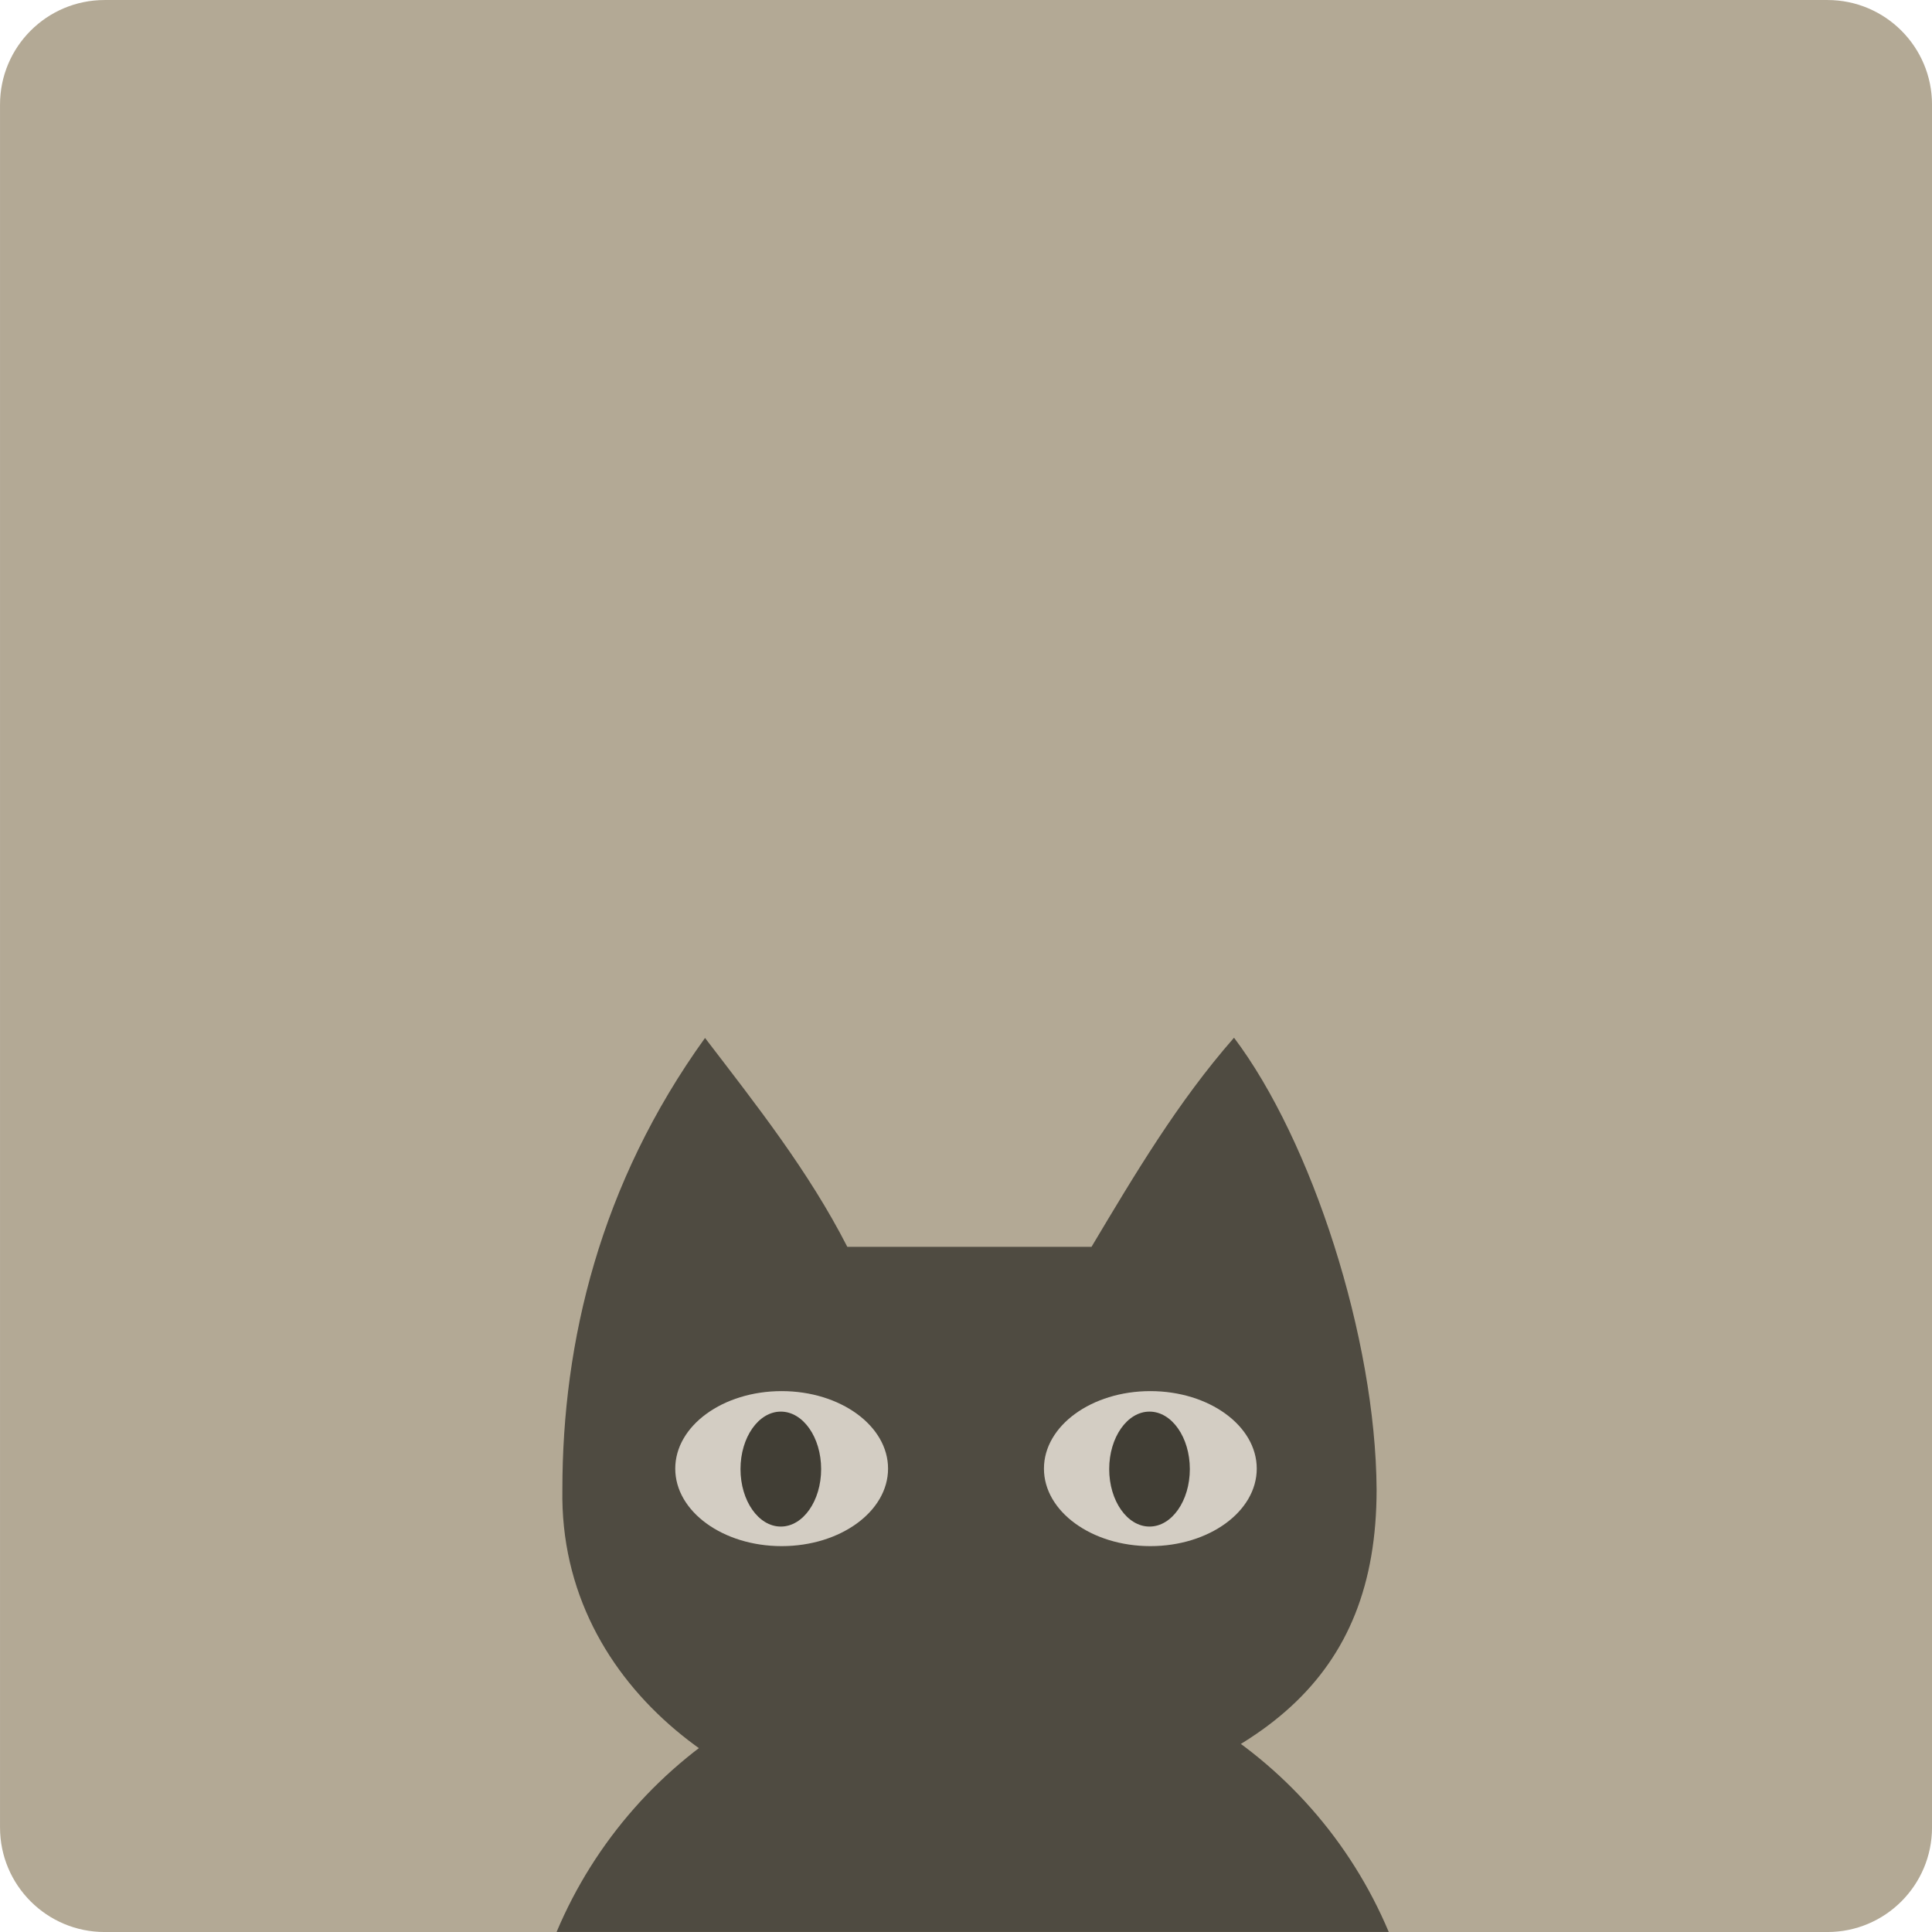
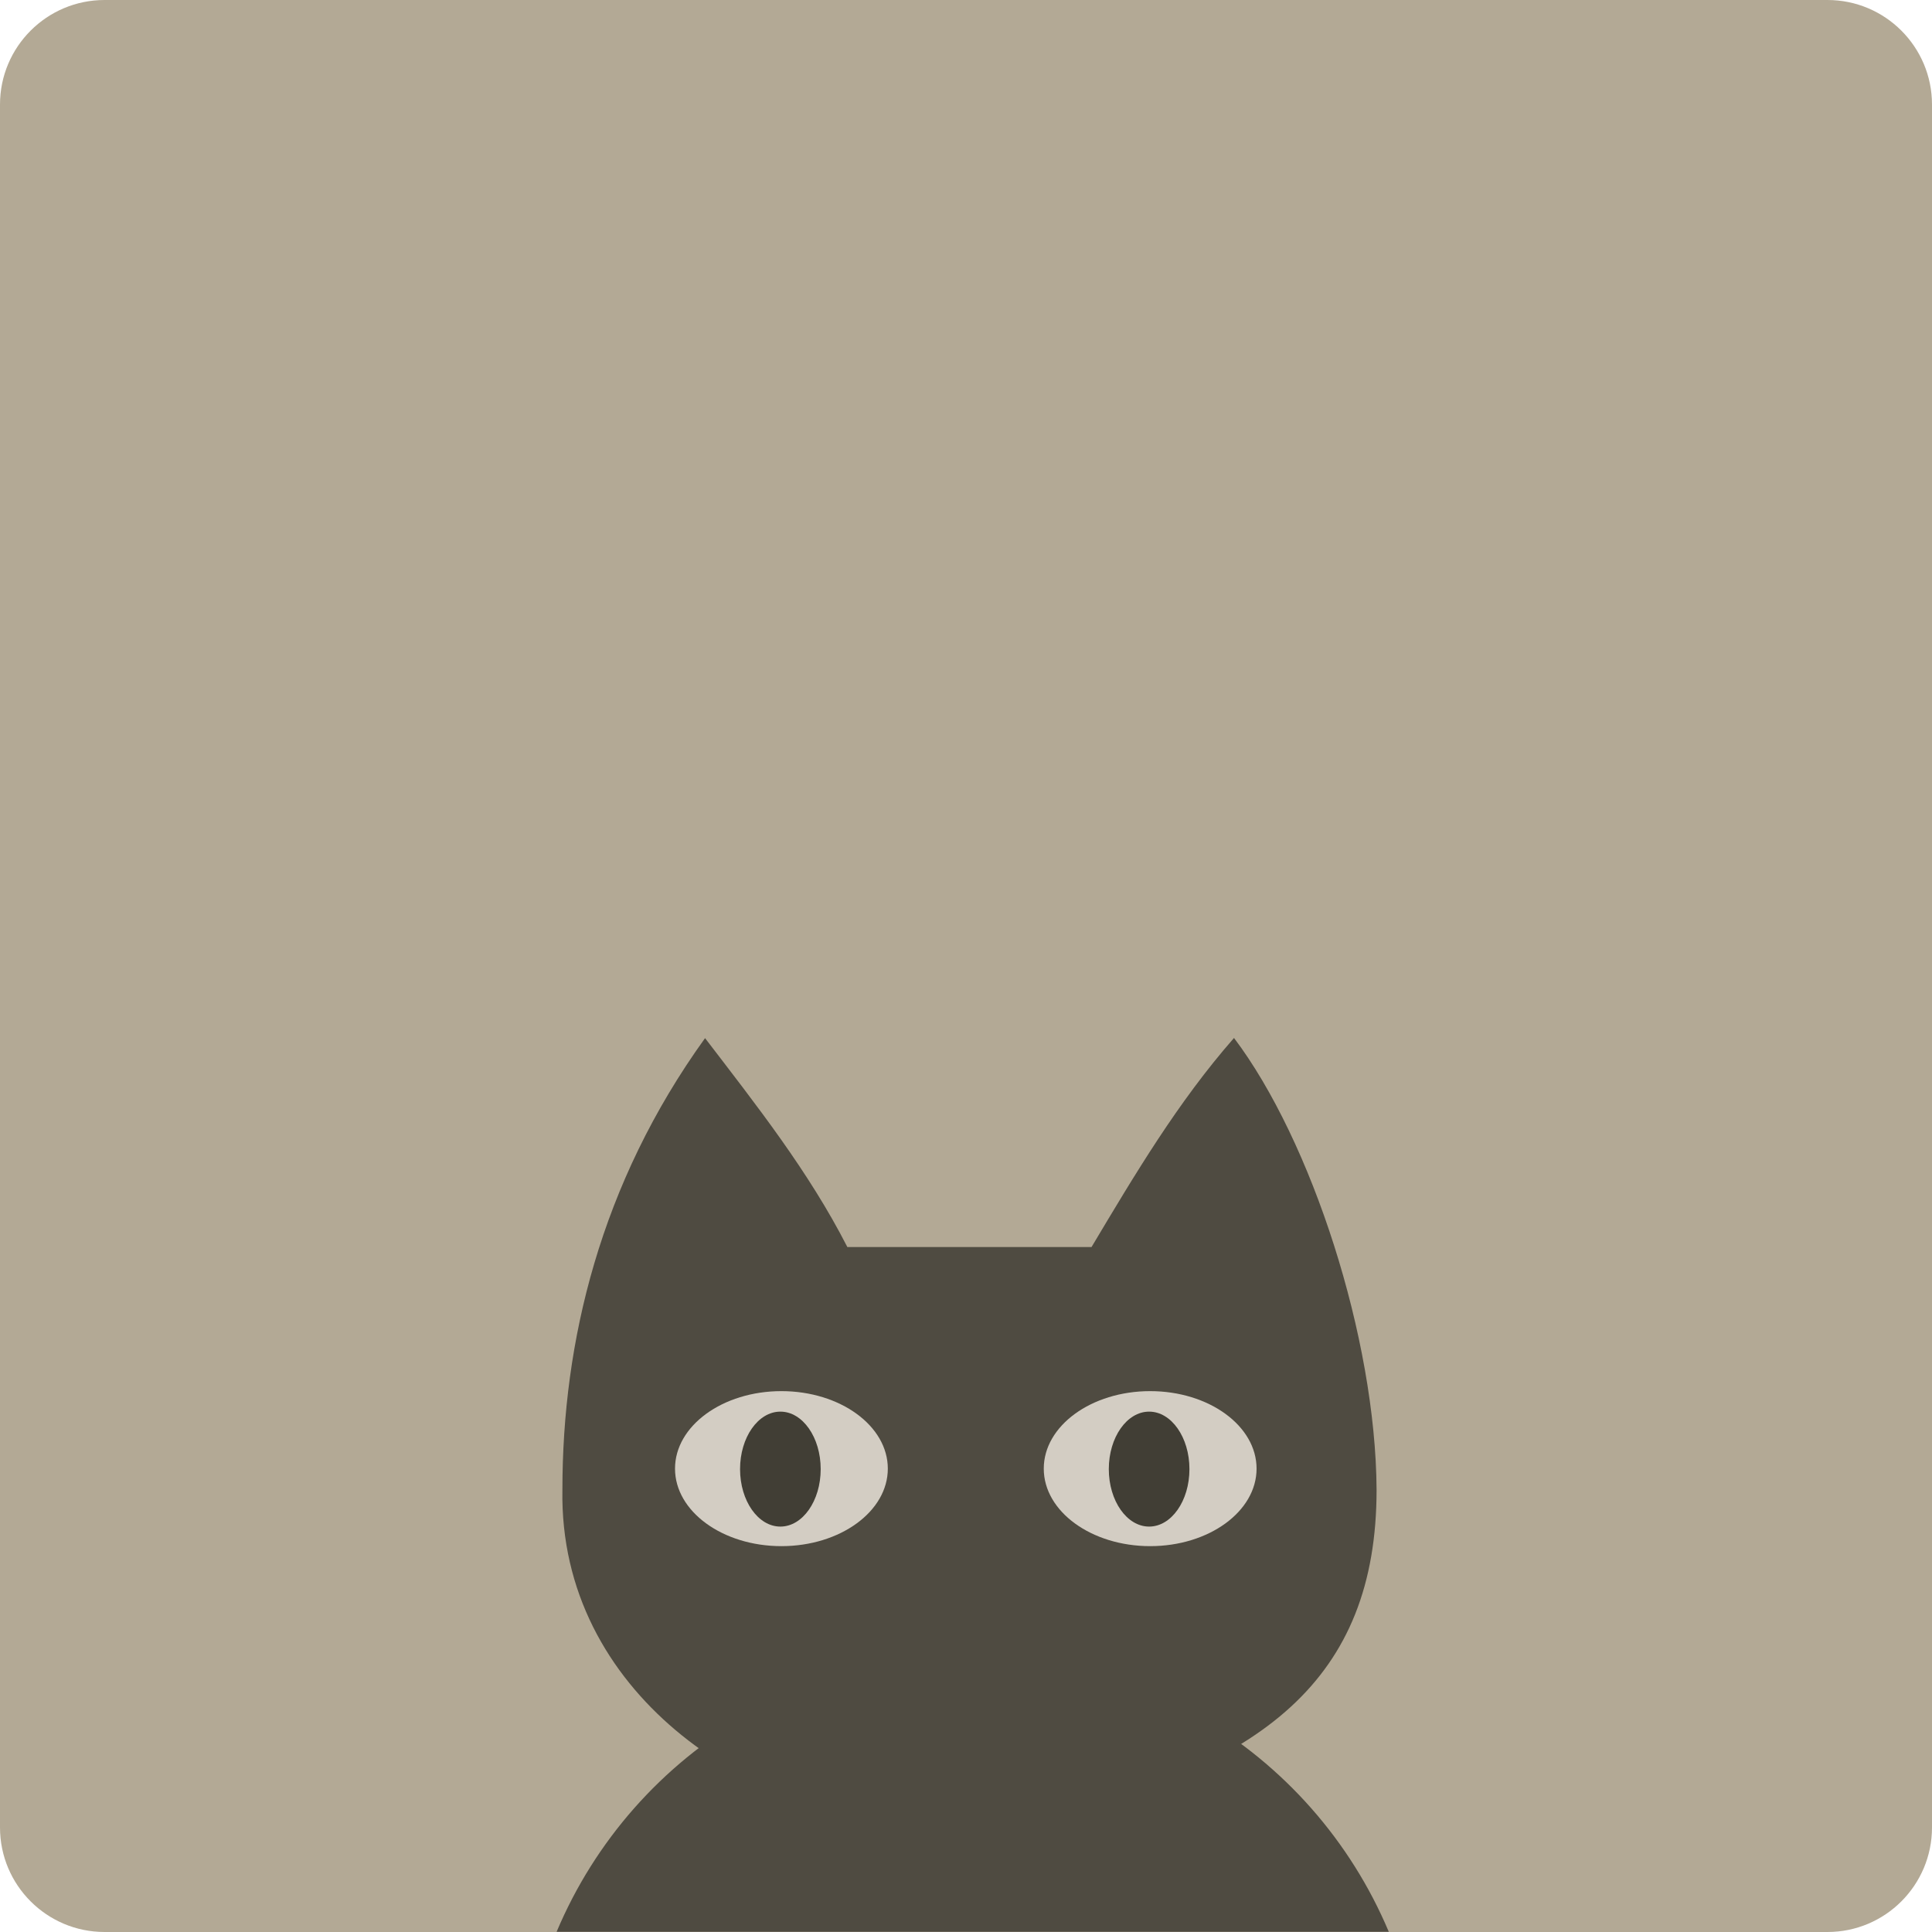
- <svg xmlns="http://www.w3.org/2000/svg" id="svg8" version="1.1" viewBox="0 0 37.042 37.042" height="1.458in" width="1.458in">
-   <defs id="defs2">
-     <linearGradient id="7" gradientTransform="matrix(0,0,0,0,-192.3187,38.64163)">
-       <stop style="stop-color:#b3a995;stop-opacity:1;" offset="0" id="stop2624" />
-     </linearGradient>
-     <linearGradient id="6" gradientTransform="matrix(2.959833,0,0,4.648278,-971.1937,-788.492)">
-       <stop style="stop-color:#a19a86;stop-opacity:1;" offset="0" id="stop2980" />
-     </linearGradient>
-     <linearGradient id="8" gradientTransform="matrix(0,0,0,0,20.9488,-188.2151)">
-       <stop style="stop-color:#c9c2b5;stop-opacity:1;" offset="0" id="stop2972" />
-     </linearGradient>
-     <linearGradient id="9" gradientTransform="matrix(0,0,0,0,415.1321,238.9267)">
-       <stop style="stop-color:#d3cdc3;stop-opacity:1;" offset="0" id="stop2966" />
-     </linearGradient>
-     <linearGradient id="4" gradientTransform="scale(1.336911,0.7479928)" x1="41.053" y1="37.348" x2="59.219" y2="37.348" gradientUnits="userSpaceOnUse">
-       <stop style="stop-color:#7e7867;stop-opacity:1;" offset="0" id="stop2597" />
-     </linearGradient>
-     <linearGradient id="2" x1="-86.011" y1="-24.381" x2="-66.572" y2="-24.381" gradientUnits="userSpaceOnUse">
-       <stop style="stop-color:#4f4b41;stop-opacity:1;" offset="0" id="stop3000" />
-     </linearGradient>
-     <linearGradient id="6-0" x1="-86.011" y1="-24.381" x2="-78.78" y2="-24.381" gradientUnits="userSpaceOnUse">
-       <stop style="stop-color:#a19a86;stop-opacity:1;" offset="0" id="stop2980-3" />
-     </linearGradient>
-     <linearGradient id="2-4" gradientTransform="matrix(0,0,0,0,-123.6929,-377.7422)">
-       <stop style="stop-color:#4f4b41;stop-opacity:1;" offset="0" id="stop3000-6" />
-     </linearGradient>
-     <linearGradient id="4-6" gradientTransform="matrix(0,0,0,0,-114.9655,-519.4565)">
-       <stop style="stop-color:#7e7867;stop-opacity:1;" offset="0" id="stop2597-7" />
-     </linearGradient>
-     <linearGradient id="4-8" gradientTransform="matrix(1.336912,0,0,0.7479926,-20.14841,114.3486)" x1="104.709" y1="37.486" x2="122.875" y2="37.486" gradientUnits="userSpaceOnUse">
-       <stop style="stop-color:#7e7867;stop-opacity:1;" offset="0" id="stop2597-8" />
-     </linearGradient>
-     <linearGradient id="7-8" x1="177.415" y1="4.945" x2="214.456" y2="4.945" gradientUnits="userSpaceOnUse" gradientTransform="translate(-36.49428,139.4933)">
-       <stop style="stop-color:#b3a995;stop-opacity:1;" offset="0" id="stop2624-3" />
-     </linearGradient>
-     <linearGradient id="1" gradientTransform="matrix(0,0,0,0,138.2613,-799.2997)">
-       <stop style="stop-color:#413e35;stop-opacity:1;" offset="0" id="stop3006" />
-     </linearGradient>
-     <linearGradient id="4-62" gradientTransform="matrix(1.336911,0,0,0.7479929,107.2023,99.03951)" x1="41.092" y1="94.596" x2="59.259" y2="94.596" gradientUnits="userSpaceOnUse">
-       <stop style="stop-color:#7e7867;stop-opacity:1;" offset="0" id="stop2597-82" />
-     </linearGradient>
-     <linearGradient id="8-7" x1="64.6" y1="76.485" x2="65.922" y2="76.485" gradientUnits="userSpaceOnUse" gradientTransform="translate(107.2023,99.03951)">
-       <stop style="stop-color:#c9c2b5;stop-opacity:1;" offset="0" id="stop2972-5" />
-     </linearGradient>
-     <linearGradient id="8-0" x1="103.968" y1="48.521" x2="115.848" y2="48.521" gradientUnits="userSpaceOnUse" gradientTransform="translate(72.27304,90.42636)">
-       <stop style="stop-color:#c9c2b5;stop-opacity:1;" offset="0" id="stop2972-6" />
-     </linearGradient>
-     <linearGradient id="4-1" gradientTransform="matrix(1.336911,0,0,0.7479929,56.54026,111.5704)" x1="105.044" y1="93.979" x2="123.21" y2="93.979" gradientUnits="userSpaceOnUse">
-       <stop style="stop-color:#7e7867;stop-opacity:1;" offset="0" id="stop2597-0" />
-     </linearGradient>
-     <clipPath clipPathUnits="userSpaceOnUse" id="clipPath1380">
-       <rect ry="2.005" y="52.26" x="135.909" height="37.042" width="37.042" id="rect1382" style="opacity:1;vector-effect:none;fill:url(#linearGradient1384);fill-opacity:1;stroke:none;stroke-width:0.862;stroke-linecap:round;stroke-linejoin:bevel;stroke-miterlimit:4;stroke-dasharray:none;stroke-dashoffset:0;stroke-opacity:1;paint-order:normal" />
-     </clipPath>
-     <linearGradient id="3" gradientTransform="scale(3.961524,0.2524281)" x1="55.817" y1="301.759" x2="57.486" y2="301.759" gradientUnits="userSpaceOnUse">
-       <stop style="stop-color:#615b4c;stop-opacity:1;" offset="0" id="stop2994" />
-     </linearGradient>
-     <linearGradient id="3-0" gradientTransform="matrix(1.888115,1.6826517e-8,0,0.5296288,-10.46745,97.04117)" x1="102.553" y1="60.999" x2="107.574" y2="60.999" gradientUnits="userSpaceOnUse">
-       <stop style="stop-color:#615b4c;stop-opacity:1;" offset="0" id="stop2994-7" />
-     </linearGradient>
-     <linearGradient id="6-2" gradientTransform="matrix(0.9374856,0,0,1.066683,150.2499,46.36545)" x1="18.738" y1="89.937" x2="34.255" y2="89.937" gradientUnits="userSpaceOnUse">
-       <stop style="stop-color:#a19a86;stop-opacity:1;" offset="0" id="stop2980-7" />
-     </linearGradient>
-     <linearGradient id="3-6" gradientTransform="matrix(0,0,0,0,162.5692,-367.4459)">
-       <stop style="stop-color:#615b4c;stop-opacity:1;" offset="0" id="stop2994-3" />
-     </linearGradient>
-     <linearGradient id="4-2" gradientTransform="matrix(0.9374856,0,0,1.066683,-86.8965,24.61608)" x1="-79.698" y1="89.937" x2="-64.181" y2="89.937" gradientUnits="userSpaceOnUse">
-       <stop style="stop-color:#7e7867;stop-opacity:1;" offset="0" id="stop2597-5" />
-     </linearGradient>
-     <linearGradient id="6-4" gradientTransform="matrix(1.538535,0,0,0.6499691,-86.8965,24.61608)" x1="-46.42" y1="168.807" x2="-41.591" y2="168.807" gradientUnits="userSpaceOnUse">
-       <stop style="stop-color:#a19a86;stop-opacity:1;" offset="0" id="stop2980-6" />
-     </linearGradient>
-     <linearGradient id="4-4" gradientTransform="matrix(1.336912,0,0,0.7479927,29.99744,27.72746)" x1="72.605" y1="150.687" x2="90.771" y2="150.687" gradientUnits="userSpaceOnUse">
-       <stop style="stop-color:#7e7867;stop-opacity:1;" offset="0" id="stop2597-74" />
-     </linearGradient>
-     <linearGradient id="4-27" x1="186.427" y1="121.746" x2="189.988" y2="121.746" gradientUnits="userSpaceOnUse" gradientTransform="translate(-40.83163,41.19757)">
-       <stop style="stop-color:#7e7867;stop-opacity:1;" offset="0" id="stop2597-6" />
-     </linearGradient>
-     <linearGradient id="7-88" gradientTransform="matrix(0,0,0,0,63.04711,61.37703)">
-       <stop style="stop-color:#b3a995;stop-opacity:1;" offset="0" id="stop2624-9" />
-     </linearGradient>
-     <linearGradient id="4-3" gradientTransform="matrix(0,0,0,0,236.2165,33.04096)">
-       <stop style="stop-color:#7e7867;stop-opacity:1;" offset="0" id="stop2597-3" />
-     </linearGradient>
-     <linearGradient id="5" gradientTransform="matrix(0,0,0,0,225.7494,200.3265)">
-       <stop style="stop-color:#968c77;stop-opacity:1;" offset="0" id="stop2986" />
-     </linearGradient>
-     <linearGradient id="3-7" gradientTransform="matrix(0,0,0,0,163.3445,175.2301)">
-       <stop style="stop-color:#615b4c;stop-opacity:1;" offset="0" id="stop2994-8" />
-     </linearGradient>
-     <linearGradient id="6-04" gradientTransform="matrix(2.959833,0,0,4.648278,-425.8019,-693.9661)">
-       <stop style="stop-color:#a19a86;stop-opacity:1;" offset="0" id="stop2980-4" />
-     </linearGradient>
-     <linearGradient id="8-01" gradientTransform="matrix(0,0,0,0,250.8708,109.4696)">
-       <stop style="stop-color:#c9c2b5;stop-opacity:1;" offset="0" id="stop2972-2" />
-     </linearGradient>
-     <linearGradient id="1-8" gradientTransform="matrix(0,0,0,0,244.1588,218.5797)">
-       <stop style="stop-color:#413e35;stop-opacity:1;" offset="0" id="stop3006-9" />
-     </linearGradient>
-     <linearGradient id="2-6" gradientTransform="matrix(0,0,0,0,242.5161,176.8063)">
-       <stop style="stop-color:#4f4b41;stop-opacity:1;" offset="0" id="stop3000-9" />
-     </linearGradient>
-   </defs>
-   <g id="layer1" transform="translate(-185.8016,-139.4096)">
-     <rect ry="2.005" y="139.41" x="185.802" height="37.042" width="37.042" id="rect1084" style="opacity:1;vector-effect:none;fill:#b3a995;fill-opacity:1;stroke:none;stroke-width:0.862;stroke-linecap:round;stroke-linejoin:bevel;stroke-miterlimit:4;stroke-dasharray:none;stroke-dashoffset:0;stroke-opacity:1;paint-order:normal" />
-     <path id="rect1008" style="opacity:1;vector-effect:none;fill:#4f4b41;fill-opacity:1;stroke:none;stroke-width:0.862;stroke-linecap:round;stroke-linejoin:bevel;stroke-miterlimit:4;stroke-dasharray:none;stroke-dashoffset:0;stroke-opacity:1;paint-order:normal" d="m 204.471,171.153 a 8.655,8.655 0 0 0 -4.348,1.159 8.655,8.655 0 0 0 -3.65,4.139 h 15.955 a 8.655,8.655 0 0 0 -3.65,-4.139 8.655,8.655 0 0 0 -4.308,-1.159 z" />
-     <path id="rect1086" style="font-variation-settings:normal;opacity:1;vector-effect:none;fill:#4f4b41;fill-opacity:1;stroke:none;stroke-width:0.86;stroke-linecap:round;stroke-linejoin:bevel;stroke-miterlimit:4;stroke-dasharray:none;stroke-dashoffset:0;stroke-opacity:1;paint-order:normal;stop-color:#000000;stop-opacity:1" d="m 209.461,159.306 c -1.077,1.229 -1.899,2.613 -2.732,4.009 h -4.682 c -0.743,-1.453 -1.742,-2.717 -2.728,-4.005 -2.014,2.795 -2.735,5.827 -2.735,8.658 -0.069,3.912 3.658,6.261 6.572,6.348 h 2.468 c 4.378,-1.008 6.571,-2.706 6.571,-6.348 -0.017,-2.91 -1.244,-6.689 -2.734,-8.663 z" />
-     <g id="g979" transform="translate(131.1448,97.51163)">
-       <g id="g1096" transform="translate(-40.67767,40.58666)">
-         <ellipse style="font-variation-settings:normal;opacity:1;vector-effect:none;fill:#d3cdc3;fill-opacity:1;stroke:none;stroke-width:1.027;stroke-linecap:round;stroke-linejoin:bevel;stroke-miterlimit:4;stroke-dasharray:none;stroke-dashoffset:0;stroke-opacity:1;paint-order:normal;stop-color:#000000;stop-opacity:1" id="ellipse1092" cx="110.321" cy="29.469" rx="2.04" ry="1.486" />
-         <ellipse style="font-variation-settings:normal;opacity:1;vector-effect:none;fill:#413e35;fill-opacity:1;stroke:none;stroke-width:1.027;stroke-linecap:round;stroke-linejoin:bevel;stroke-miterlimit:4;stroke-dasharray:none;stroke-dashoffset:0;stroke-opacity:1;paint-order:normal;stop-color:#000000;stop-opacity:1" id="ellipse1094" cx="110.305" cy="29.478" rx="0.773" ry="1.102" />
-       </g>
-       <g id="g1102" transform="translate(-40.67767,40.58666)">
-         <ellipse style="font-variation-settings:normal;opacity:1;vector-effect:none;fill:#d3cdc3;fill-opacity:1;stroke:none;stroke-width:1.027;stroke-linecap:round;stroke-linejoin:bevel;stroke-miterlimit:4;stroke-dasharray:none;stroke-dashoffset:0;stroke-opacity:1;paint-order:normal;stop-color:#000000;stop-opacity:1" id="ellipse1098" cx="117.39" cy="29.469" rx="2.04" ry="1.486" />
-         <ellipse style="font-variation-settings:normal;opacity:1;vector-effect:none;fill:#413e35;fill-opacity:1;stroke:none;stroke-width:1.027;stroke-linecap:round;stroke-linejoin:bevel;stroke-miterlimit:4;stroke-dasharray:none;stroke-dashoffset:0;stroke-opacity:1;paint-order:normal;stop-color:#000000;stop-opacity:1" id="ellipse1100" cx="117.374" cy="29.478" rx="0.773" ry="1.102" />
+ <svg xmlns="http://www.w3.org/2000/svg" width="1.458in" height="1.458in" version="1.1" viewBox="0 0 37.042 37.042">
+   <g transform="translate(-185.8 -139.41)">
+     <g>
+       <rect x="185.8" y="139.41" width="37.042" height="37.042" ry="2.005" fill="#b3a995" style="paint-order:normal" />
+       <path d="m204.47 171.15a8.655 8.655 0 0 0-4.348 1.159 8.655 8.655 0 0 0-3.65 4.139h15.955a8.655 8.655 0 0 0-3.65-4.139 8.655 8.655 0 0 0-4.308-1.159z" fill="#4f4b41" style="paint-order:normal" />
+       <path d="m209.46 159.31c-1.077 1.229-1.899 2.613-2.732 4.009h-4.682c-0.743-1.453-1.742-2.717-2.728-4.005-2.014 2.795-2.735 5.827-2.735 8.658-0.069 3.912 3.658 6.261 6.572 6.348h2.467c4.378-1.008 6.571-2.706 6.571-6.348-0.017-2.91-1.244-6.689-2.734-8.662z" fill="#4f4b41" stop-color="#000000" style="font-variation-settings:normal;paint-order:normal" />
+     </g>
+     <g transform="translate(131.14 97.512)">
+       <g transform="translate(-40.678 40.587)">
+         <ellipse cx="110.32" cy="29.469" rx="2.04" ry="1.486" fill="#d3cdc3" stop-color="#000000" style="font-variation-settings:normal;paint-order:normal" />
+         <ellipse cx="110.3" cy="29.478" rx=".773" ry="1.102" fill="#413e35" stop-color="#000000" style="font-variation-settings:normal;paint-order:normal" />
+         <ellipse cx="117.39" cy="29.469" rx="2.04" ry="1.486" fill="#d3cdc3" stop-color="#000000" style="font-variation-settings:normal;paint-order:normal" />
+         <ellipse cx="117.37" cy="29.478" rx=".773" ry="1.102" fill="#413e35" stop-color="#000000" style="font-variation-settings:normal;paint-order:normal" />
      </g>
    </g>
  </g>
</svg>
